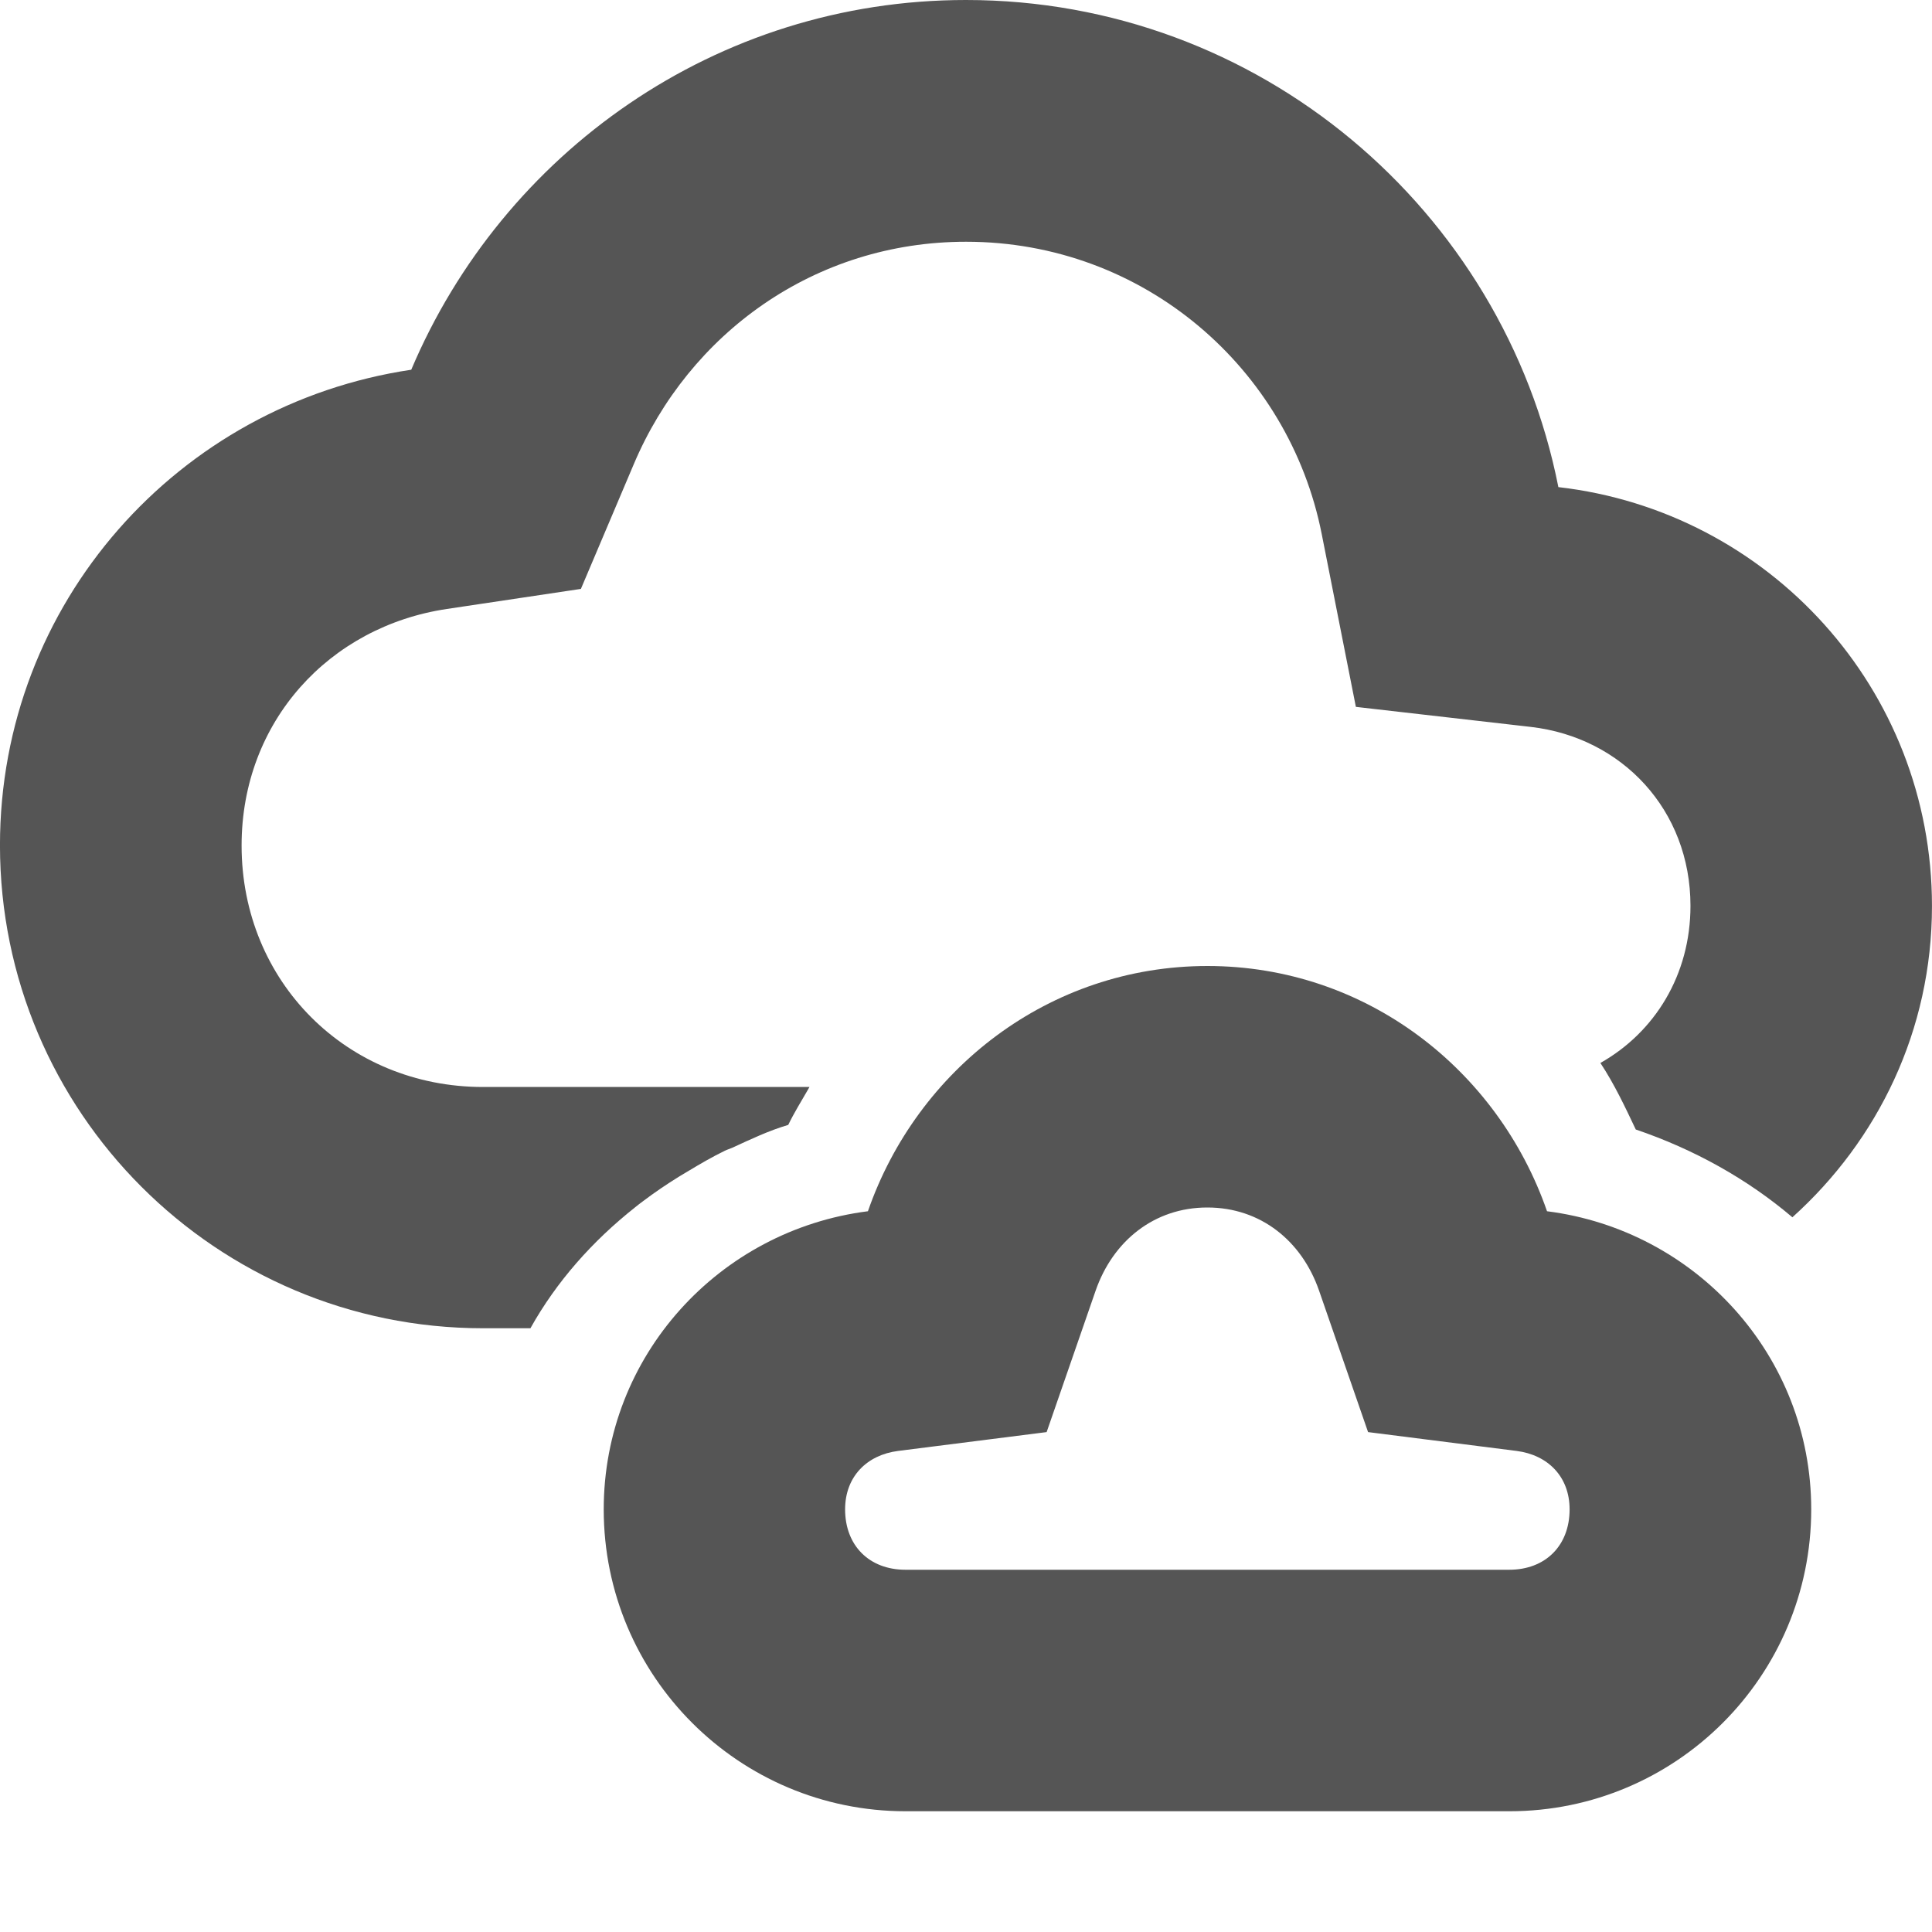
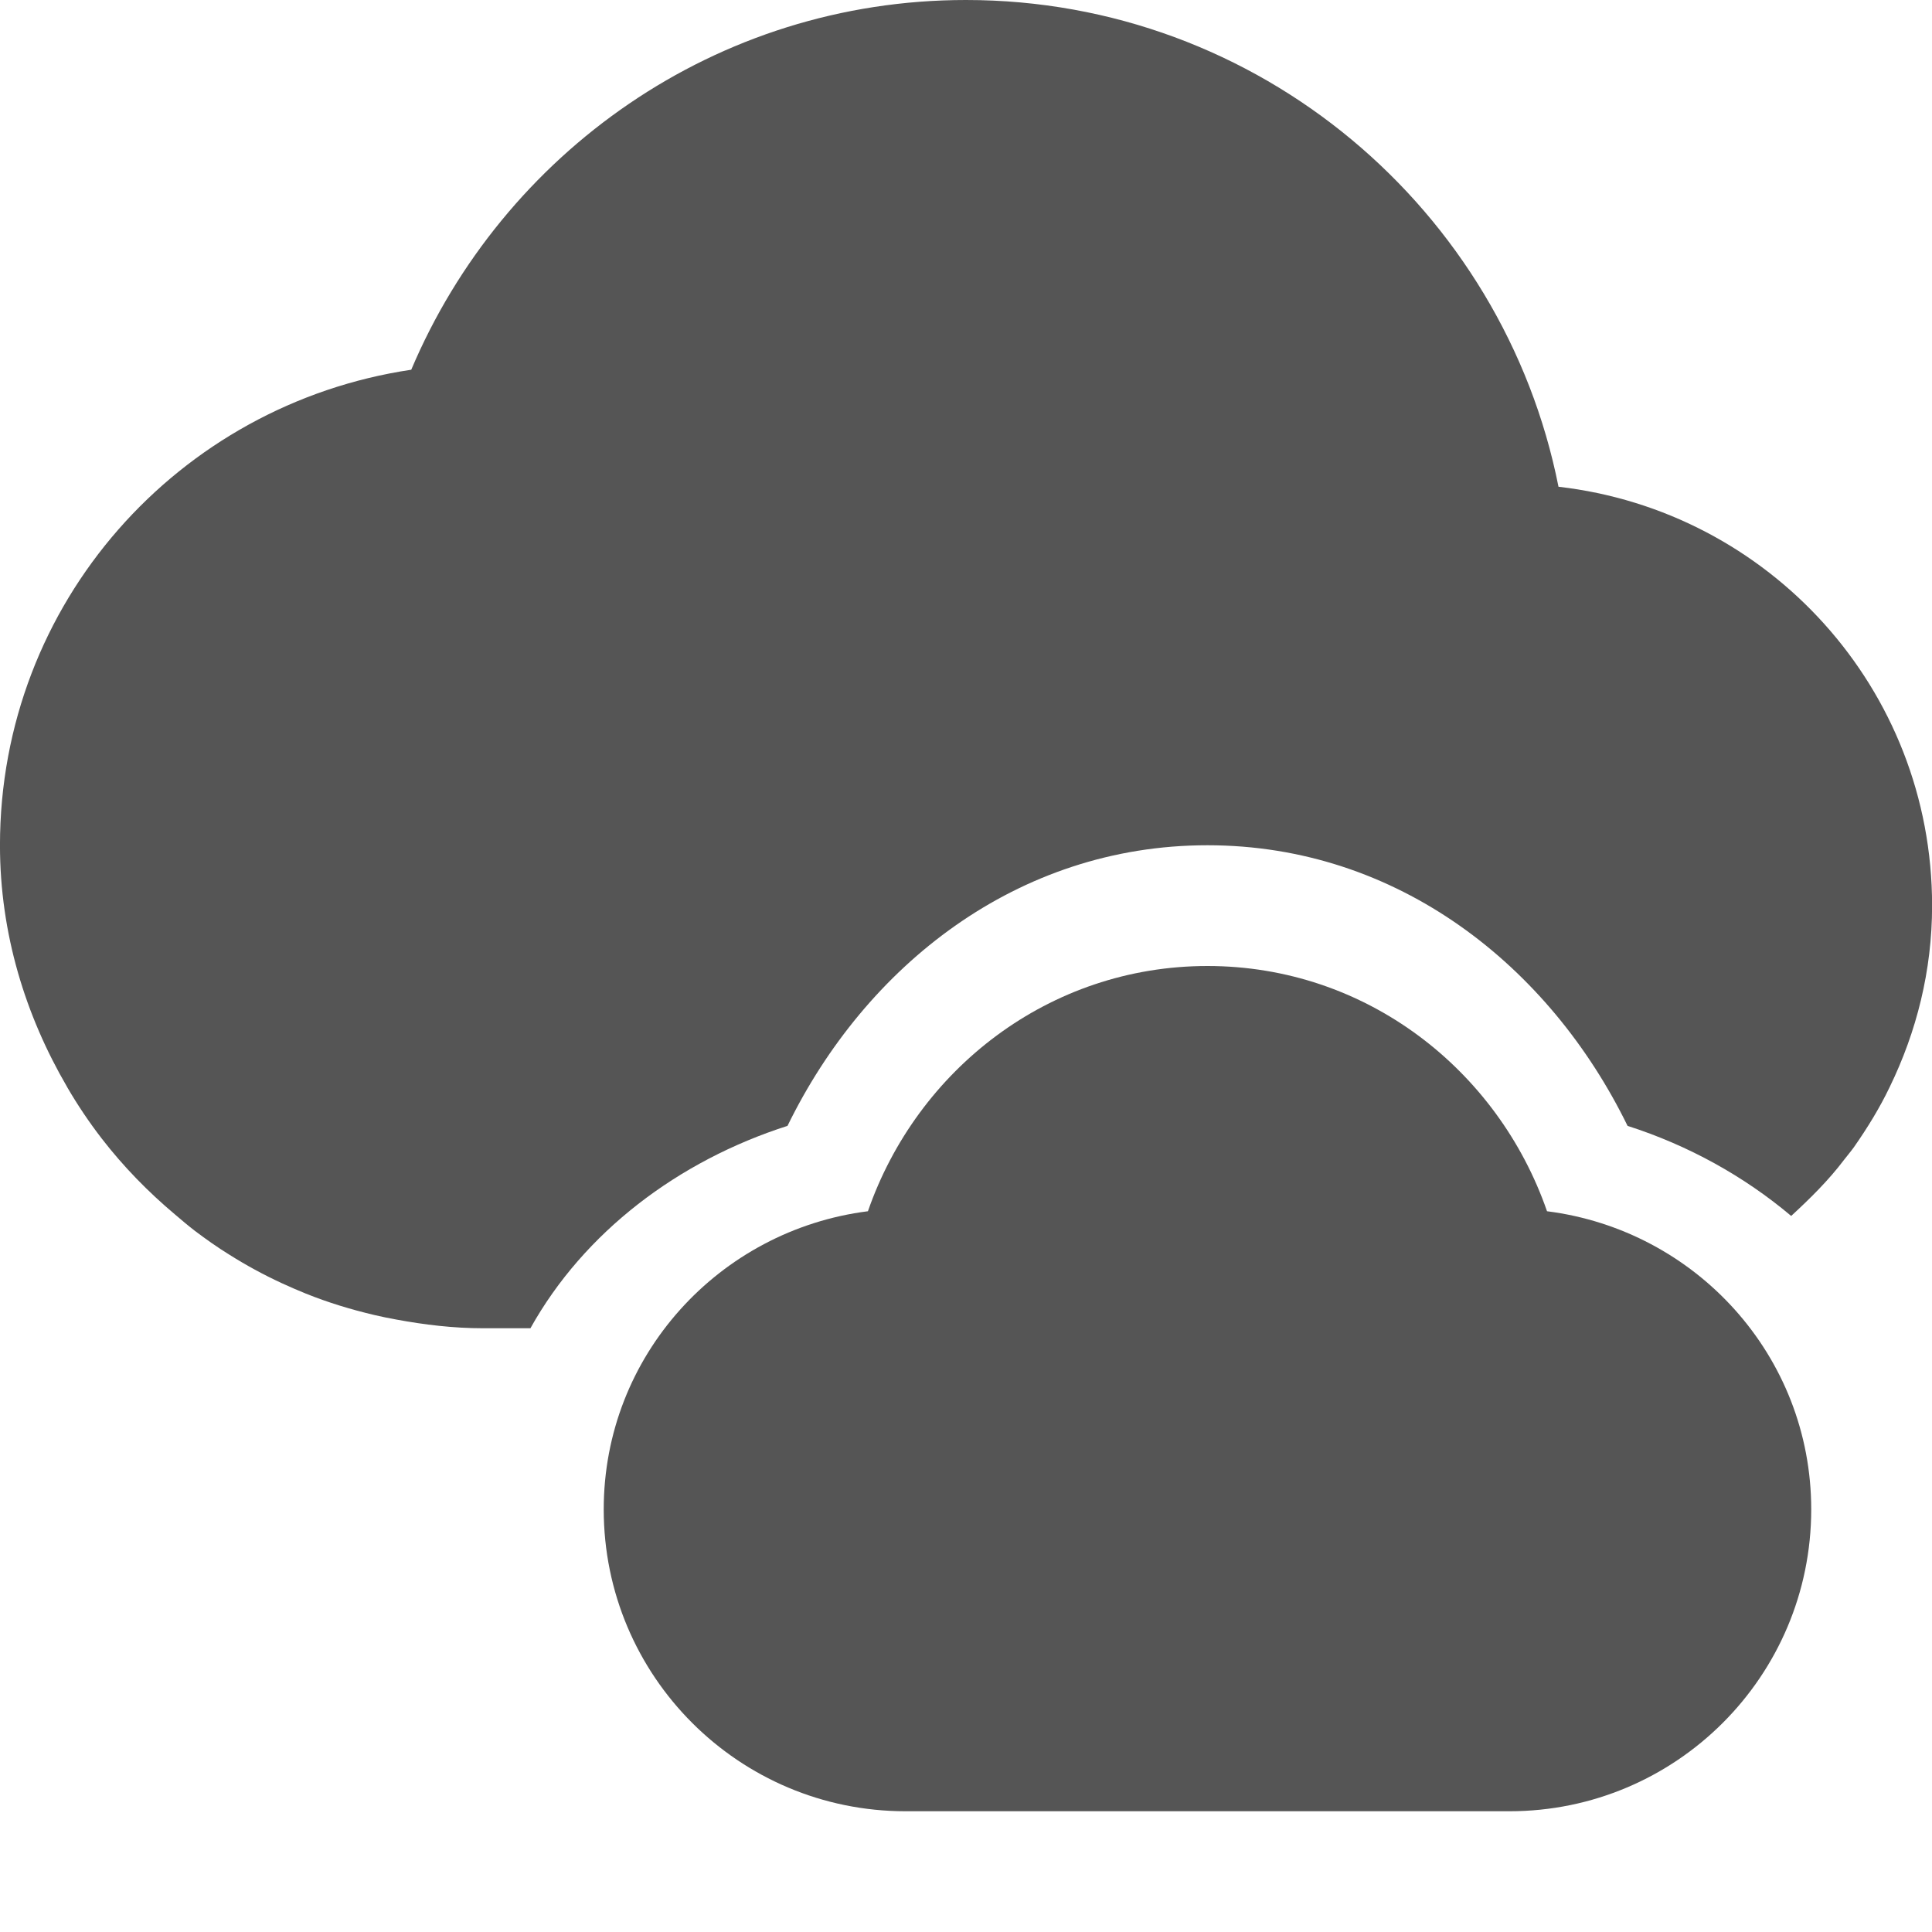
<svg xmlns="http://www.w3.org/2000/svg" xmlns:ns1="http://www.openswatchbook.org/uri/2009/osb" height="16" id="svg7384" style="enable-background:new" version="1.1" width="16">
  <defs id="defs7386">
    <linearGradient id="linearGradient6882" ns1:paint="solid">
      <stop id="stop6884" offset="0" style="stop-color:#555555;stop-opacity:1;" />
    </linearGradient>
    <linearGradient id="linearGradient5606" ns1:paint="solid">
      <stop id="stop5608" offset="0" style="stop-color:#000000;stop-opacity:1;" />
    </linearGradient>
    <filter id="filter7554" style="color-interpolation-filters:sRGB">
      <feBlend id="feBlend7556" in2="BackgroundImage" mode="darken" />
    </filter>
  </defs>
-   <g id="layer9" style="display:inline" transform="translate(-445.0002,335)">
-     <path d="m 455,-327 c -1.312,0 -2.405,0.858 -2.812,2.031 -1.231,0.156 -2.188,1.196 -2.188,2.469 0,1.381 1.119,2.5 2.5,2.5 l 2.5,0 2.5,0 c 1.381,0 2.5,-1.119 2.5,-2.5 0,-1.273 -0.957,-2.313 -2.188,-2.469 C 457.405,-326.142 456.312,-327 455,-327 Z m 0,2 c 0.439,0 0.781,0.276 0.924,0.688 l 0.406,1.172 1.23,0.156 c 0.259,0.033 0.439,0.213 0.439,0.484 0,0.3 -0.2,0.5 -0.5,0.5 l -2.5,0 -2.5,0 c -0.3,0 -0.5,-0.2 -0.5,-0.5 0,-0.271 0.18,-0.451 0.439,-0.484 l 1.23,-0.156 0.406,-1.172 c 0.143,-0.411 0.485,-0.688 0.924,-0.688 z" id="path6258-4" style="display:inline;fill:#555555;fill-opacity:1;stroke:none;enable-background:new" />
-     <path d="m 453,-335 c -2.071,0 -3.835,1.268 -4.594,3.062 -1.928,0.287 -3.406,1.93 -3.406,3.938 0,2.209 1.791,4 4,4 l 0.393,0 c 0.216,-0.387 0.514,-0.722 0.865,-1 0.045,-0.037 0.092,-0.07 0.139,-0.105 0.099,-0.071 0.201,-0.137 0.307,-0.199 0.098,-0.059 0.196,-0.116 0.299,-0.166 0.02,-0.01 0.042,-0.016 0.062,-0.025 0.152,-0.07 0.303,-0.142 0.463,-0.189 0.049,-0.101 0.108,-0.196 0.164,-0.293 0.004,-0.007 0.008,-0.014 0.012,-0.021 l -2.703,3e-5 c -1.128,0 -2,-0.872 -2,-2 0,-1.026 0.726,-1.814 1.701,-1.959 l 1.109,-0.166 0.438,-1.033 c 0.458,-1.082 1.497,-1.842 2.752,-1.842 1.472,0 2.674,1.049 2.945,2.42 l 0.283,1.432 1.449,0.166 c 0.755,0.087 1.322,0.688 1.322,1.482 0,0.572 -0.296,1.047 -0.746,1.301 0.115,0.174 0.204,0.363 0.293,0.551 0.48,0.163 0.923,0.409 1.297,0.727 0.708,-0.637 1.156,-1.548 1.156,-2.578 0,-1.797 -1.351,-3.269 -3.094,-3.469 C 457.452,-333.262 455.427,-335 453,-335 Z" id="path6020" style="fill:#555555;fill-opacity:1;stroke:none" />
+   <g id="layer9" style="display:inline" transform="translate(-445.0002,395)">
+     <path d="m 455,-387 c -1.312,0 -2.405,0.858 -2.812,2.031 -1.231,0.156 -2.188,1.196 -2.188,2.469 0,1.381 1.119,2.5 2.5,2.5 l 2.5,0 2.5,0 c 1.381,0 2.5,-1.119 2.5,-2.5 0,-1.273 -0.957,-2.313 -2.188,-2.469 C 457.405,-386.142 456.312,-387 455,-387 Z" id="path6258-4" style="display:inline;fill:#555555;fill-opacity:1;stroke:none;enable-background:new" />
+     <path d="m 453,-395 c -2.071,0 -3.835,1.268 -4.594,3.062 -1.928,0.287 -3.406,1.93 -3.406,3.938 0,0.732 0.211,1.41 0.555,2 7.3e-4,10e-4 9.5e-4,0.003 0.002,0.004 0.086,0.148 0.181,0.289 0.285,0.424 0.18,0.233 0.384,0.442 0.609,0.631 0.054,0.046 0.108,0.092 0.164,0.135 0.093,0.07 0.186,0.136 0.285,0.197 0.138,0.087 0.281,0.165 0.43,0.234 0.067,0.031 0.134,0.06 0.203,0.088 0.184,0.074 0.374,0.132 0.57,0.178 0.06,0.014 0.119,0.026 0.18,0.037 0.233,0.043 0.471,0.072 0.717,0.072 l 0.393,0 c 0.444,-0.796 1.223,-1.386 2.129,-1.676 0.646,-1.324 1.902,-2.324 3.478,-2.324 1.577,0 2.833,1.001 3.479,2.324 0.503,0.161 0.965,0.417 1.355,0.746 0.156,-0.144 0.309,-0.294 0.438,-0.465 0.027,-0.035 0.056,-0.069 0.082,-0.105 0.111,-0.159 0.213,-0.324 0.297,-0.5 0.22,-0.453 0.35,-0.959 0.35,-1.5 0,-1.797 -1.351,-3.269 -3.094,-3.469 C 457.452,-393.262 455.427,-395 453,-395 Z m 2,9 c -0.875,0 -1.592,0.567 -1.867,1.359 l -0.205,0.586 -0.432,0.055 5.004,0 -0.428,-0.055 -0.205,-0.586 C 456.592,-385.433 455.876,-386 455,-386 Z" id="path6020" style="fill:#555555;fill-opacity:1;stroke:none" />
  </g>
-   <g id="layer10" style="display:inline;filter:url(#filter7554)" transform="translate(-445.0002,335)" />
-   <g id="layer1" style="display:inline" transform="translate(-204,-282)" />
-   <g id="layer14" style="display:inline" transform="translate(-445.0002,335)" />
-   <g id="layer15" style="display:inline" transform="translate(-445.0002,335)" />
-   <g id="g71291" style="display:inline" transform="translate(-445.0002,335)" />
-   <g id="layer2" style="display:inline" transform="translate(-204,-132)" />
-   <g id="layer12" style="display:inline" transform="translate(-445.0002,335)" />
+   <g id="layer10" style="display:inline;filter:url(#filter7554)" transform="translate(-445.0002,395)" />
+   <g id="layer1" style="display:inline" transform="translate(-204,-222)" />
+   <g id="layer14" style="display:inline" transform="translate(-445.0002,395)" />
+   <g id="layer15" style="display:inline" transform="translate(-445.0002,395)" />
+   <g id="g71291" style="display:inline" transform="translate(-445.0002,395)" />
+   <g id="layer2" style="display:inline" transform="translate(-204,-72)" />
+   <g id="layer12" style="display:inline" transform="translate(-445.0002,395)" />
</svg>
